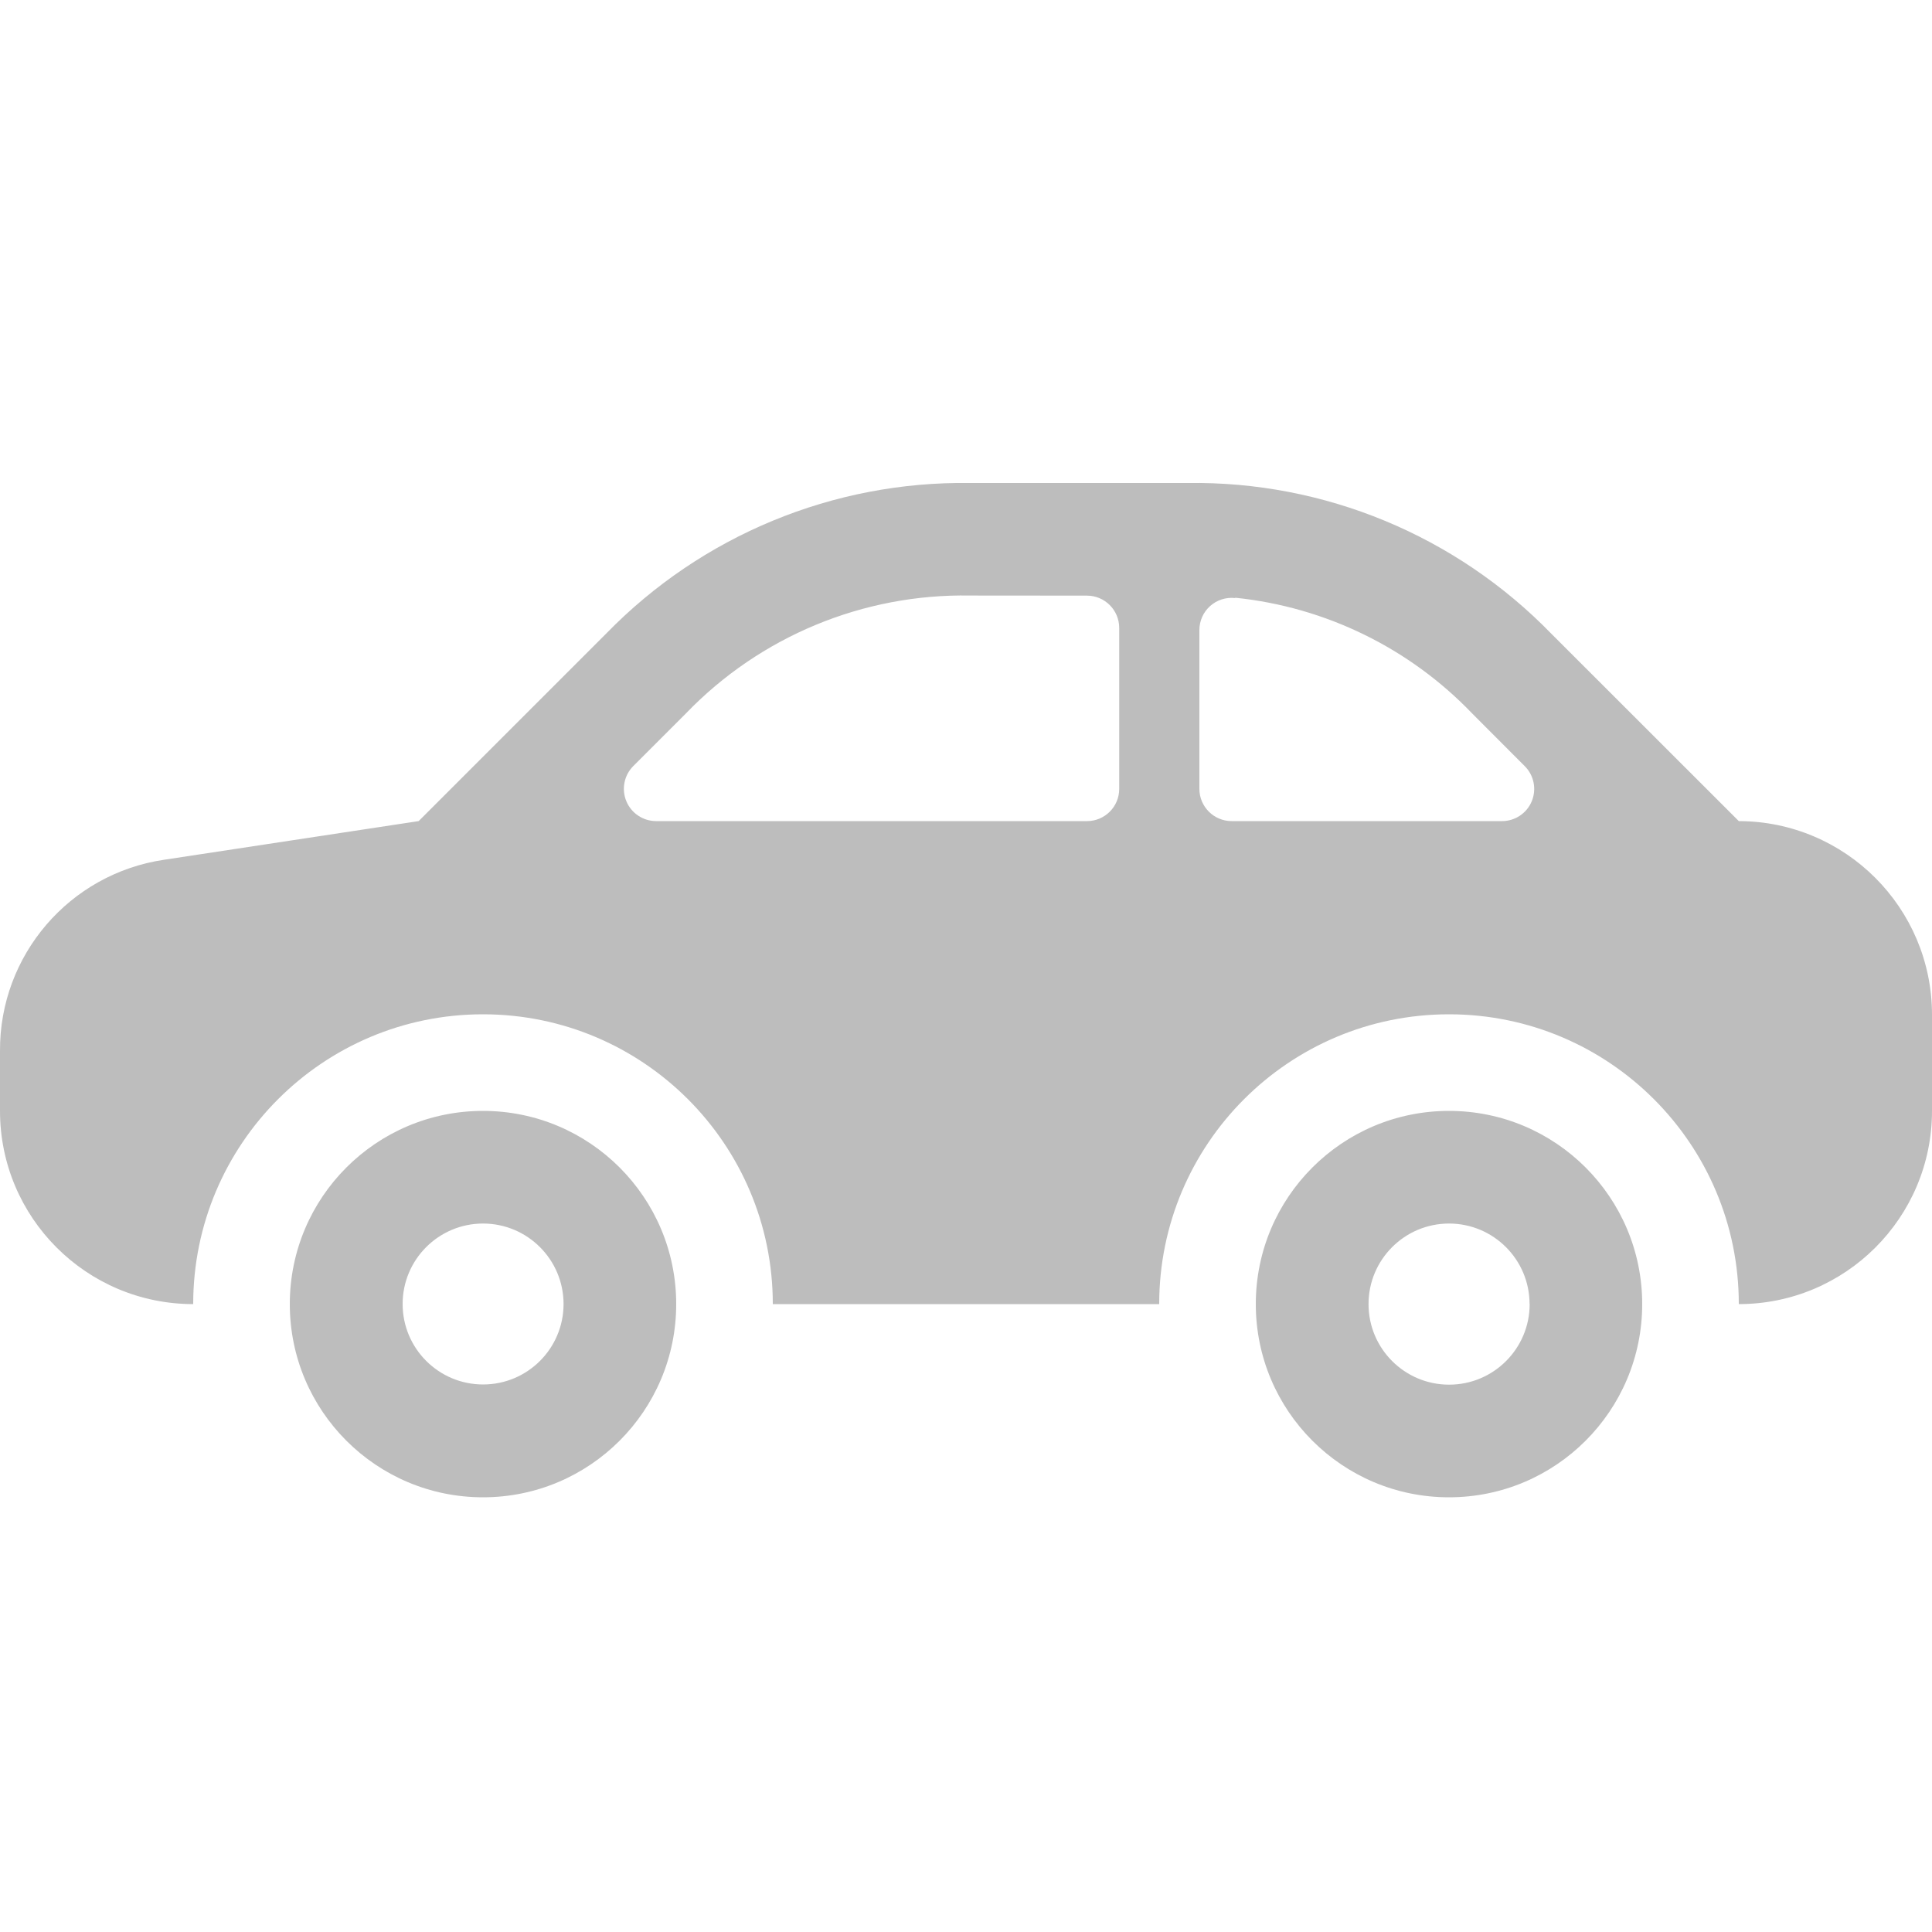
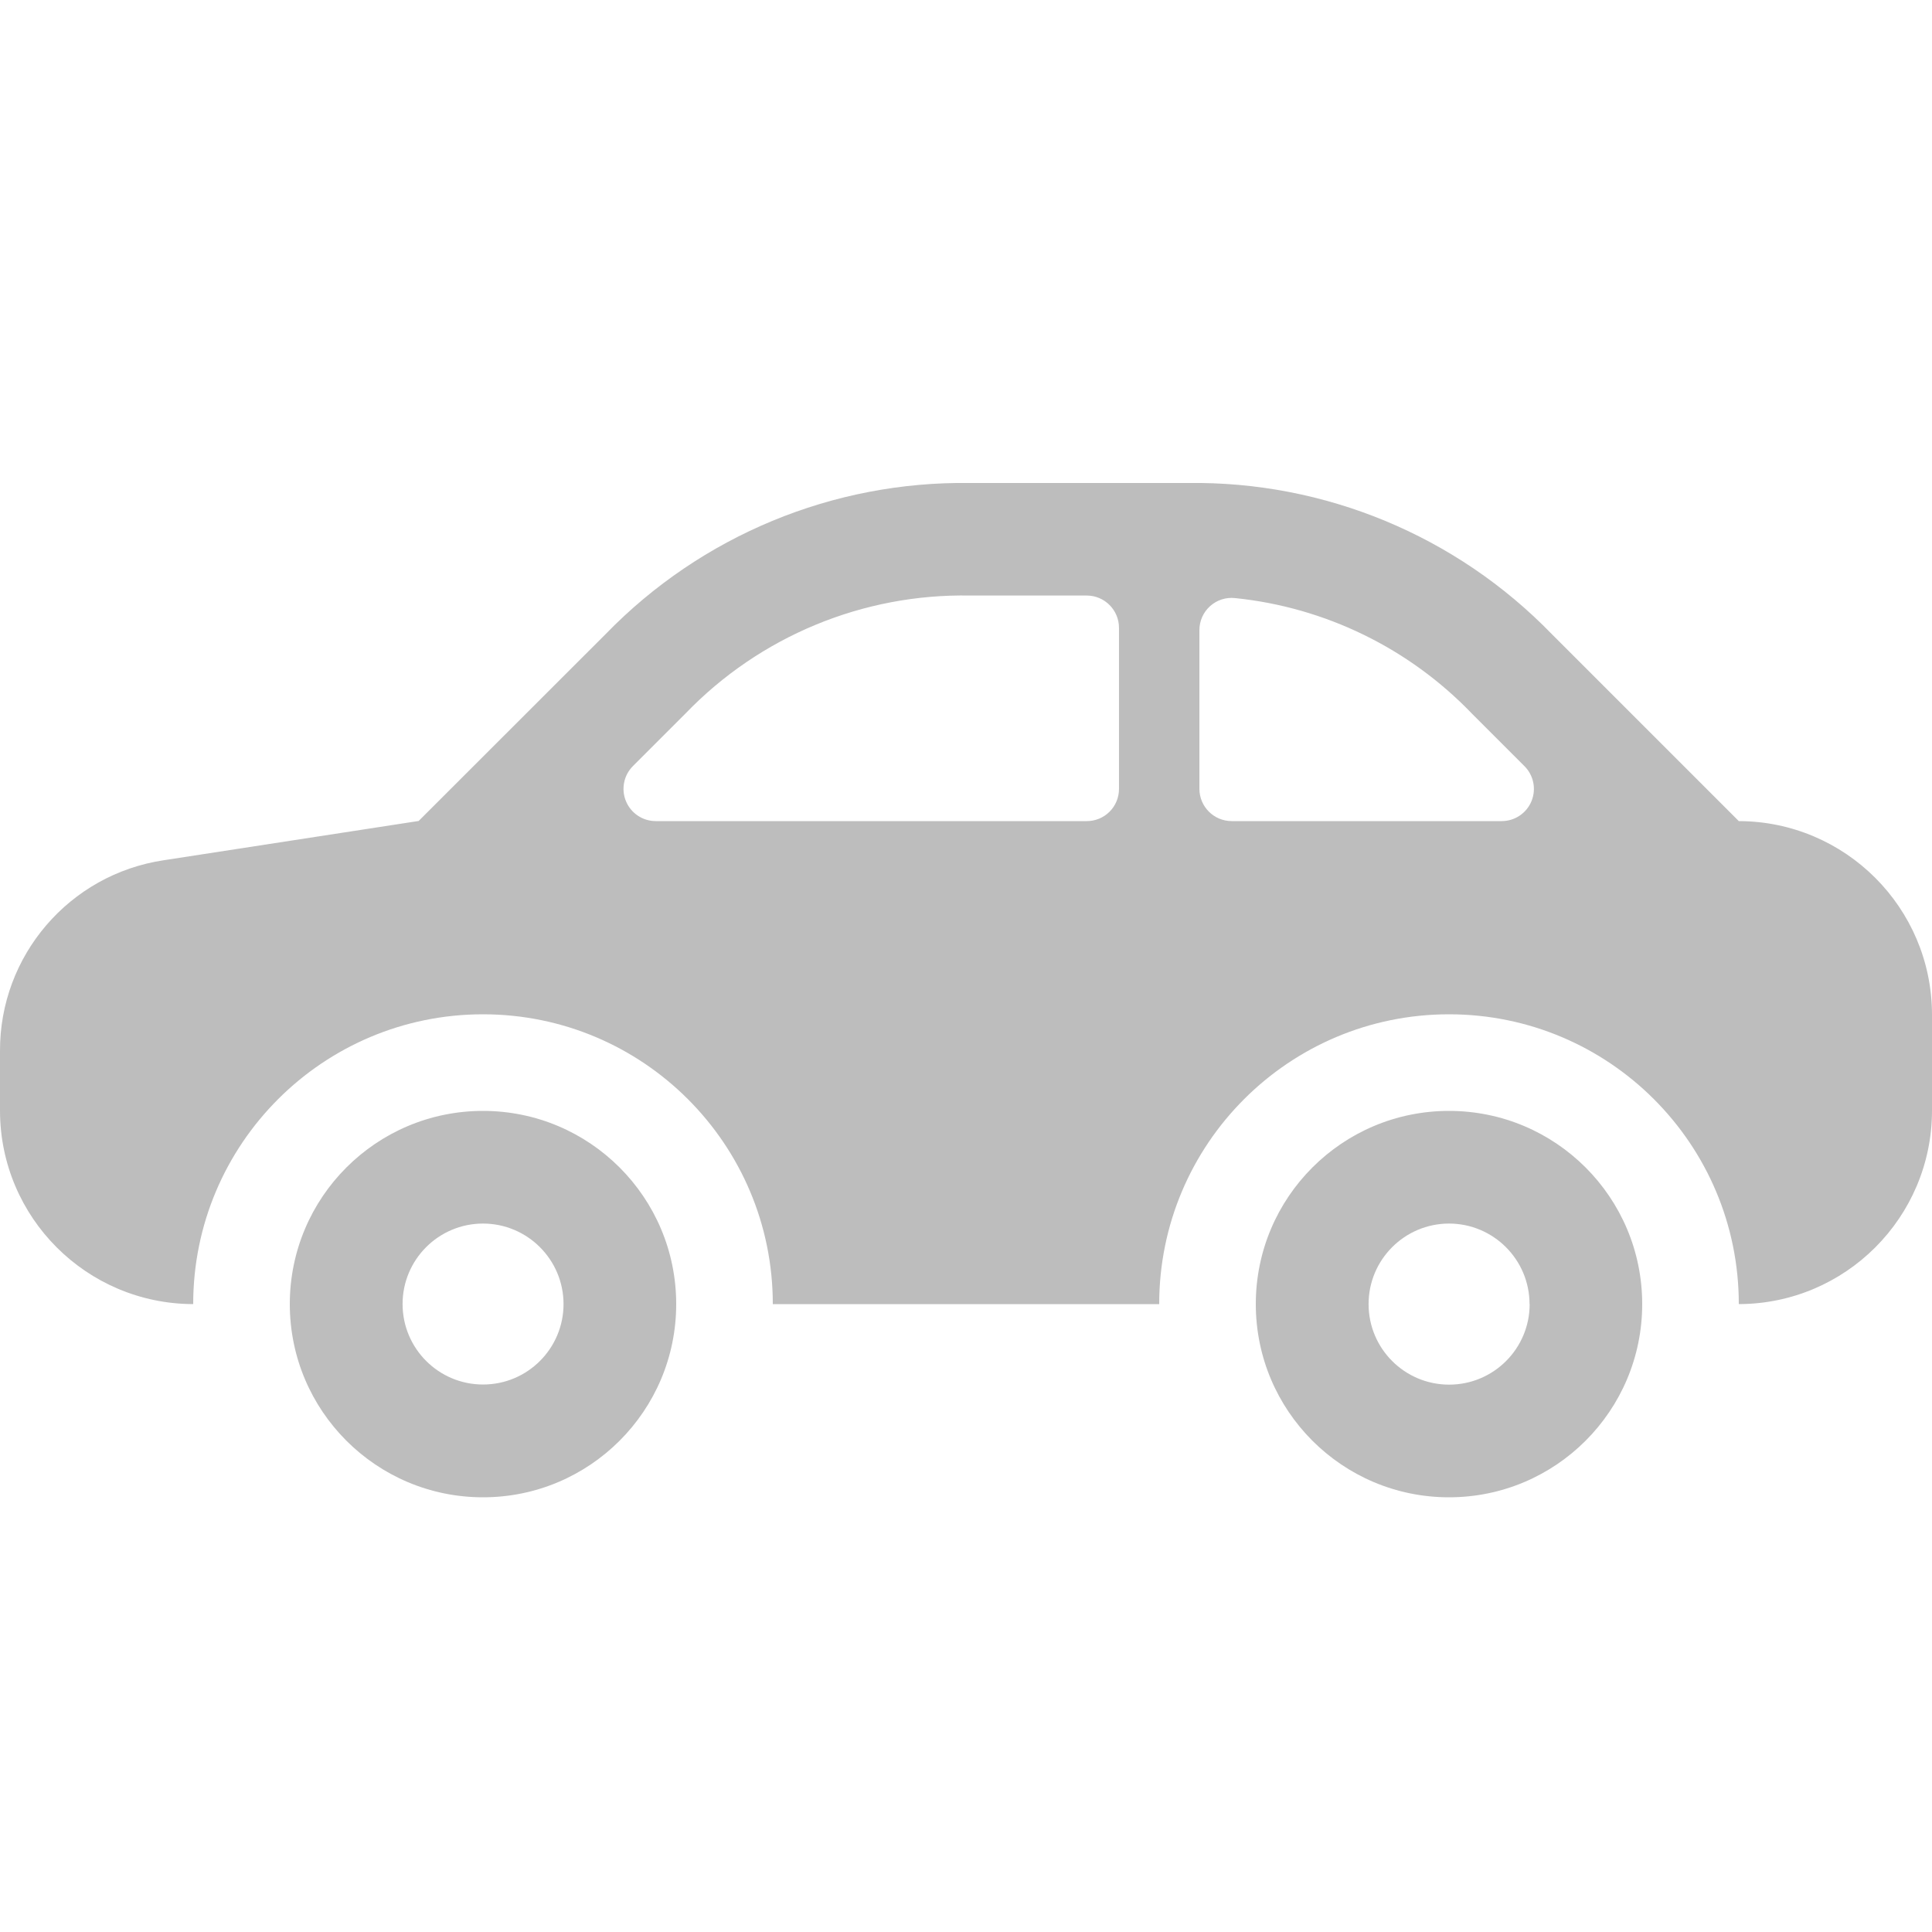
- <svg xmlns="http://www.w3.org/2000/svg" id="ico-20-car" width="20" height="20" viewBox="0 0 20 20">
-   <rect id="Rectangle_80" data-name="Rectangle 80" width="20" height="20" fill="#bdbdbd" opacity="0" />
-   <path id="Path_149" data-name="Path 149" d="M5.834,8.5A.833.833,0,1,1,5,7.666a.834.834,0,0,1,.834.834M5,6.5a2,2,0,1,0,2,2,2,2,0,0,0-2-2m10.835,2A.834.834,0,1,1,15,7.666a.834.834,0,0,1,.834.834M15,6.5a2,2,0,1,0,2,2,2,2,0,0,0-2-2M10.043,1.165A3.988,3.988,0,0,0,7.1,2.386l-.544.544a.334.334,0,0,0,.236.57h4.46a.333.333,0,0,0,.334-.332V1.5a.334.334,0,0,0-.334-.334Zm2.742.026a.333.333,0,0,0-.369.332V3.166a.334.334,0,0,0,.333.334h2.8a.333.333,0,0,0,.235-.569l-.542-.543a3.958,3.958,0,0,0-2.452-1.2m-6.514.37A5.155,5.155,0,0,1,10.043,0H12.29a5.15,5.15,0,0,1,3.771,1.562L18,3.5a2.005,2.005,0,0,1,2,2v1a2,2,0,0,1-2,2,3,3,0,0,0-6,0H8a3,3,0,0,0-6,0,2,2,0,0,1-2-2V5.882A1.99,1.99,0,0,1,1.7,3.9L4.334,3.5Z" transform="translate(0 5)" fill="#bdbdbd" fill-rule="evenodd" />
+ <svg xmlns="http://www.w3.org/2000/svg" id="ico-20-car" width="32" height="32" viewBox="0 0 32 32">
+   <rect id="Rectangle_80" data-name="Rectangle 80" width="32" height="32" fill="#bdbdbd" opacity="0" />
+   <path id="Path_149" data-name="Path 149" d="M9.334,13.6A1.333,1.333,0,1,1,8,12.266,1.335,1.335,0,0,1,9.334,13.6M8,10.4a3.2,3.2,0,1,0,3.2,3.2A3.2,3.2,0,0,0,8,10.4m17.336,3.2A1.334,1.334,0,1,1,24,12.266,1.335,1.335,0,0,1,25.334,13.6M24,10.4a3.2,3.2,0,1,0,3.2,3.2A3.2,3.2,0,0,0,24,10.4M16.068,1.864a6.381,6.381,0,0,0-4.714,1.954l-.87.87a.534.534,0,0,0,.378.912L18,5.6a.532.532,0,0,0,.534-.532V2.4A.535.535,0,0,0,18,1.864Zm4.388.042a.533.533,0,0,0-.59.532V5.066A.535.535,0,0,0,20.4,5.6l4.474,0a.533.533,0,0,0,.376-.91L24.38,3.82a6.334,6.334,0,0,0-3.924-1.914M10.034,2.5A8.248,8.248,0,0,1,16.068,0h3.6A8.239,8.239,0,0,1,25.7,2.5l3.1,3.1A3.209,3.209,0,0,1,32,8.8v1.6a3.207,3.207,0,0,1-3.2,3.2,4.8,4.8,0,0,0-9.6,0H12.8a4.8,4.8,0,0,0-9.6,0A3.207,3.207,0,0,1,0,10.4V9.412A3.184,3.184,0,0,1,2.714,6.248l4.22-.65Z" transform="translate(0 8)" fill="#bdbdbd" fill-rule="evenodd" />
</svg>
